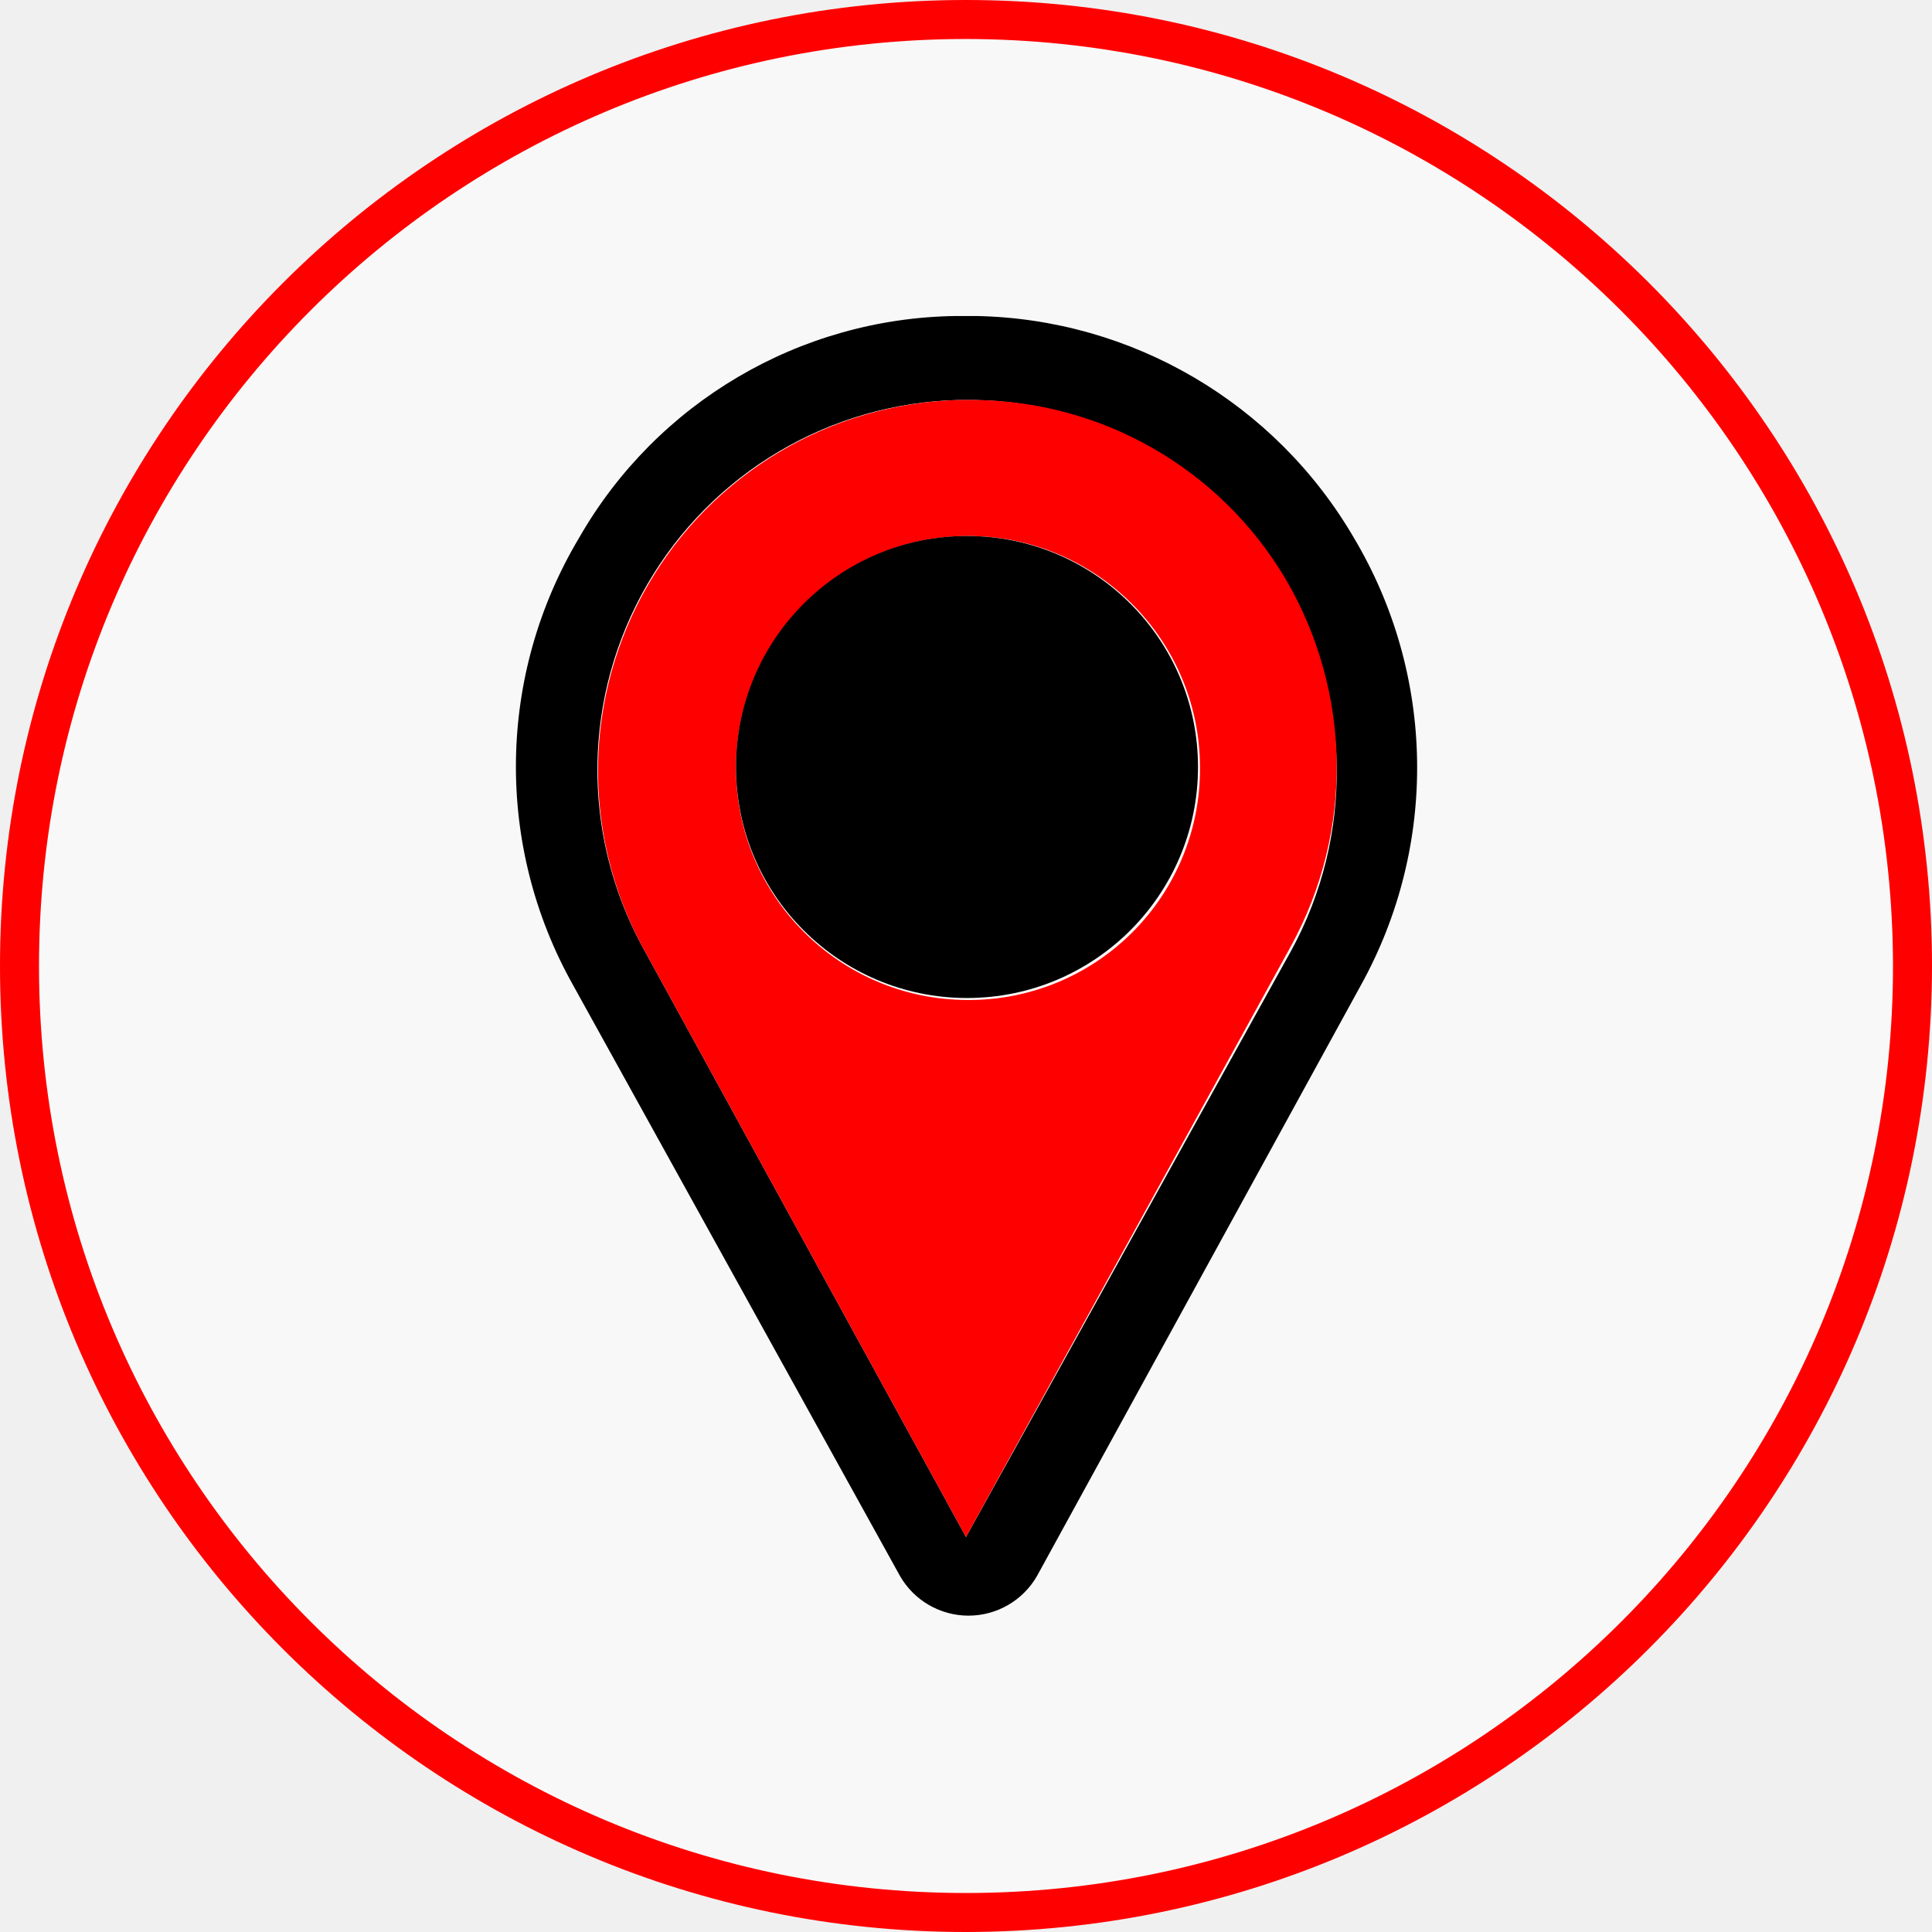
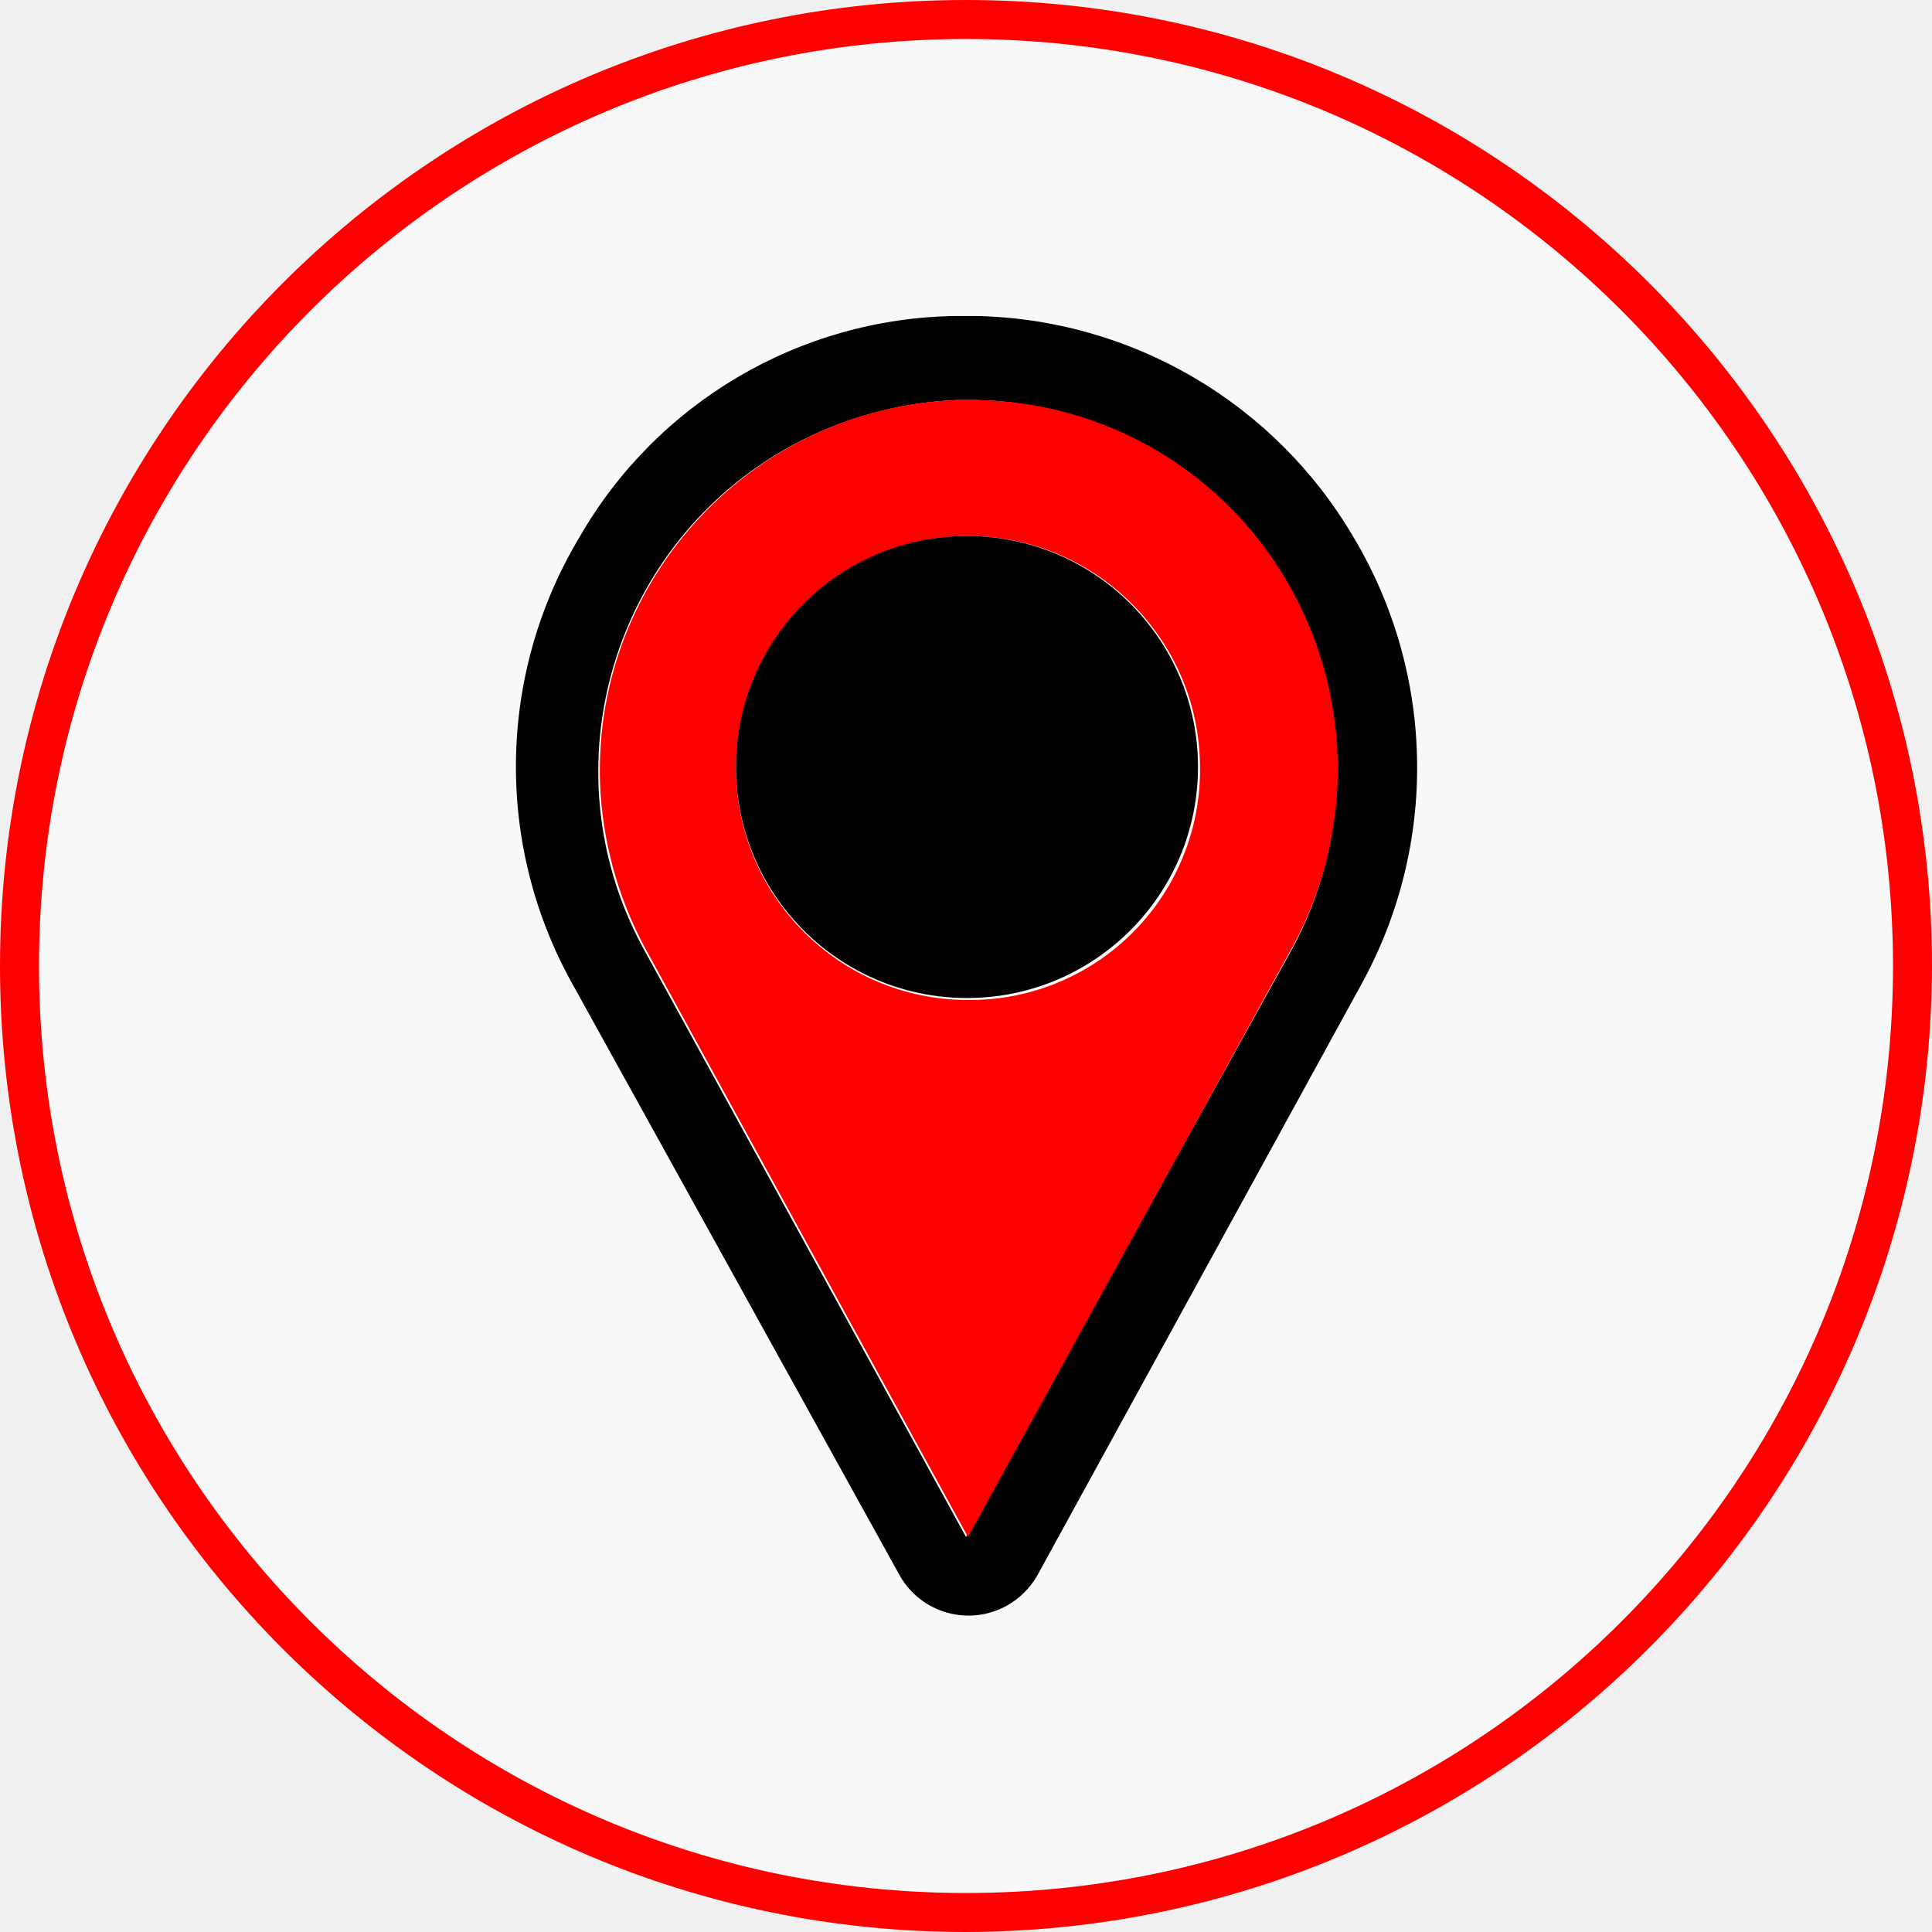
- <svg xmlns="http://www.w3.org/2000/svg" id="Layer_1" data-name="Layer 1" viewBox="0 0 19.32 19.32">
-   <defs>
-     <style>.cls-1{opacity:0.5;}.cls-2{fill:#fff;}.cls-3{fill:red;}</style>
-   </defs>
-   <g class="cls-1">
-     <circle class="cls-2" cx="9.66" cy="9.66" r="9.46" />
+ <svg xmlns="http://www.w3.org/2000/svg" viewBox="0 0 19.32 19.32">
+   <g style="opacity:0.5">
+     <circle cx="9.66" cy="9.66" r="9.46" style="fill:#fff" />
  </g>
-   <path class="cls-3" d="M9.66,19.32a9.66,9.66,0,1,1,9.66-9.66A9.67,9.67,0,0,1,9.66,19.32ZM9.66.39a9.27,9.27,0,1,0,9.27,9.27A9.28,9.28,0,0,0,9.66.39Z" />
-   <path d="M13.54,5.38h0A4.47,4.47,0,0,0,9.76,3.16h-.2A4.41,4.41,0,0,0,5.79,5.38a4.46,4.46,0,0,0-.06,4.47L9,15.76a.79.79,0,0,0,1.37,0l3.24-5.91A4.49,4.49,0,0,0,13.54,5.38ZM9.66,4h.09a3.65,3.65,0,0,1,3.1,1.83,3.72,3.72,0,0,1,.06,3.68L9.66,15.37,6.42,9.46A3.7,3.7,0,0,1,9.58,4Z" />
-   <path class="cls-3" d="M12.85,5.78A3.65,3.65,0,0,0,9.75,4H9.58A3.71,3.71,0,0,0,6.42,9.46l3.24,5.91,3.25-5.91A3.72,3.72,0,0,0,12.85,5.78ZM9.67,10A2.32,2.32,0,1,1,12,7.66h0A2.31,2.31,0,0,1,9.67,10Z" />
+   <path d="M9.66,19.32a9.66,9.66,0,1,1,9.66-9.66h0A9.68,9.68,0,0,1,9.66,19.32ZM9.66.39a9.27,9.27,0,1,0,9.27,9.27A9.27,9.27,0,0,0,9.66.39Z" style="fill:red" />
+   <path d="M13.54,5.38h0A4.48,4.48,0,0,0,9.76,3.16h-.2A4.41,4.41,0,0,0,5.79,5.38a4.46,4.46,0,0,0-.06,4.47L9,15.76a.79.79,0,0,0,1.08.29.81.81,0,0,0,.29-.29l3.24-5.91A4.49,4.49,0,0,0,13.54,5.38ZM9.66,4h.09a3.65,3.65,0,0,1,3.1,1.83,3.72,3.72,0,0,1,.06,3.68L9.66,15.37,6.42,9.46a3.71,3.71,0,0,1,1.49-5A3.78,3.78,0,0,1,9.58,4Z" />
+   <path d="M12.85,5.78A3.65,3.65,0,0,0,9.75,4H9.58A3.71,3.71,0,0,0,6,7.82a3.79,3.79,0,0,0,.44,1.64l3.24,5.91,3.25-5.91A3.72,3.72,0,0,0,12.85,5.78ZM9.67,10A2.32,2.32,0,1,1,12,7.66h0A2.3,2.3,0,0,1,9.72,10Z" style="fill:red" />
  <circle cx="9.67" cy="7.67" r="2.31" />
</svg>
